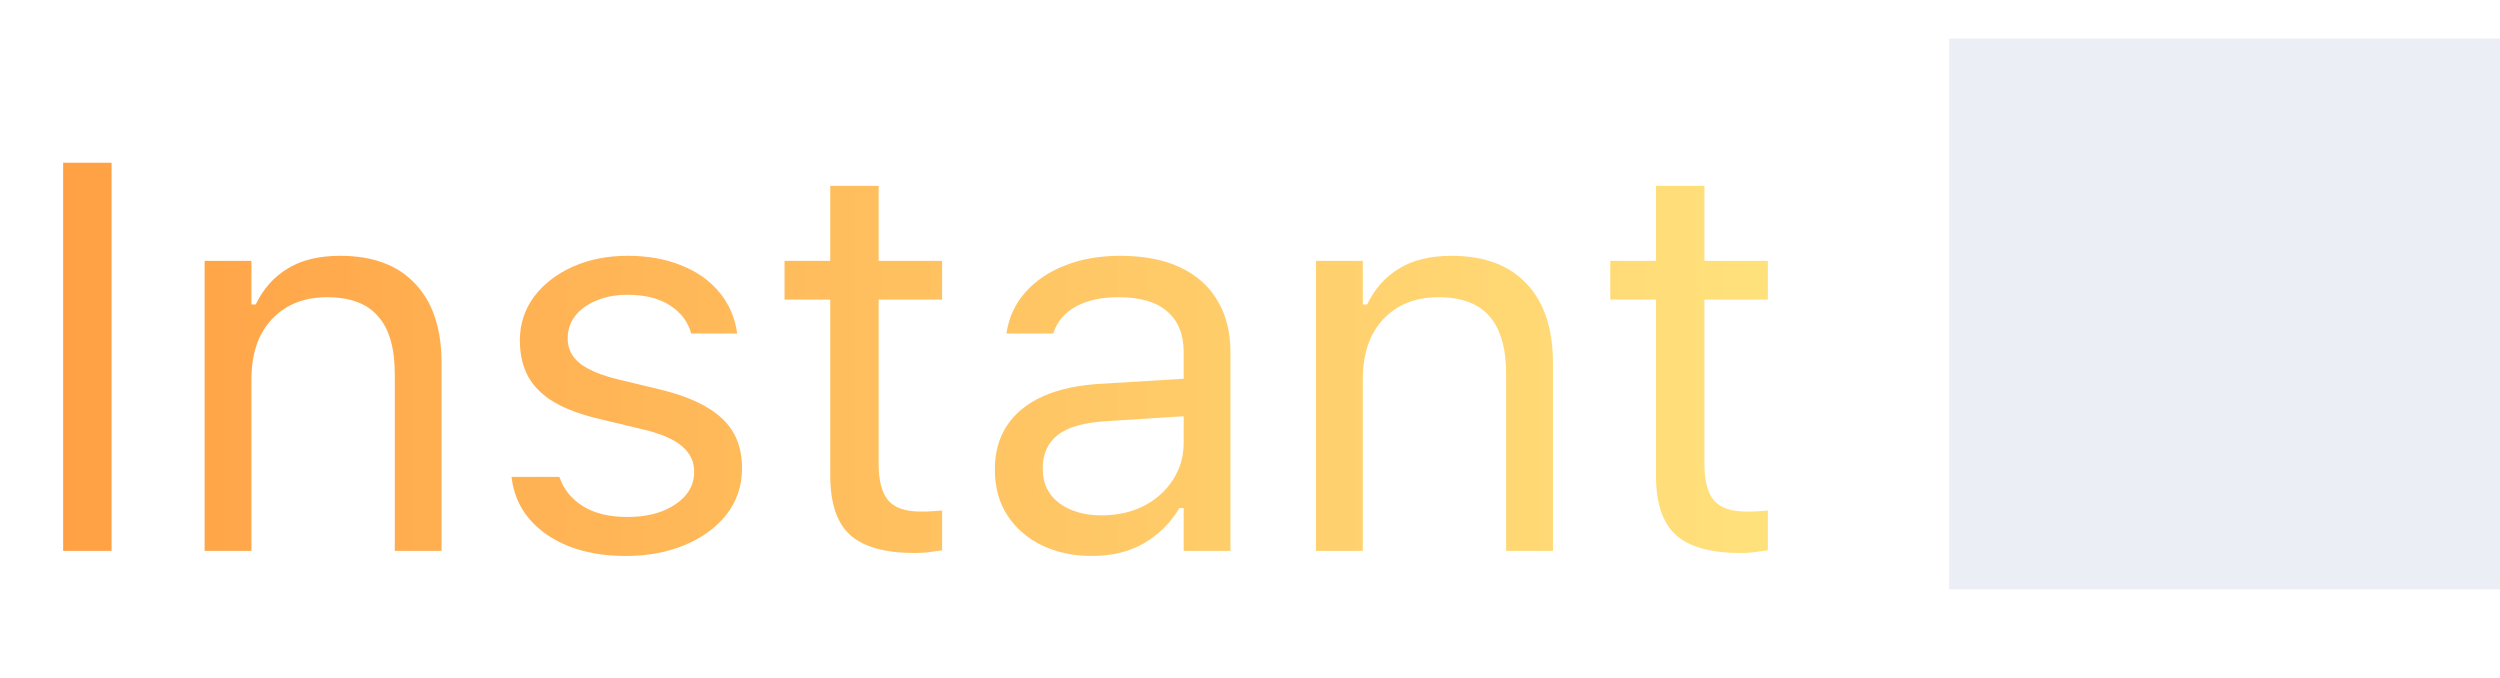
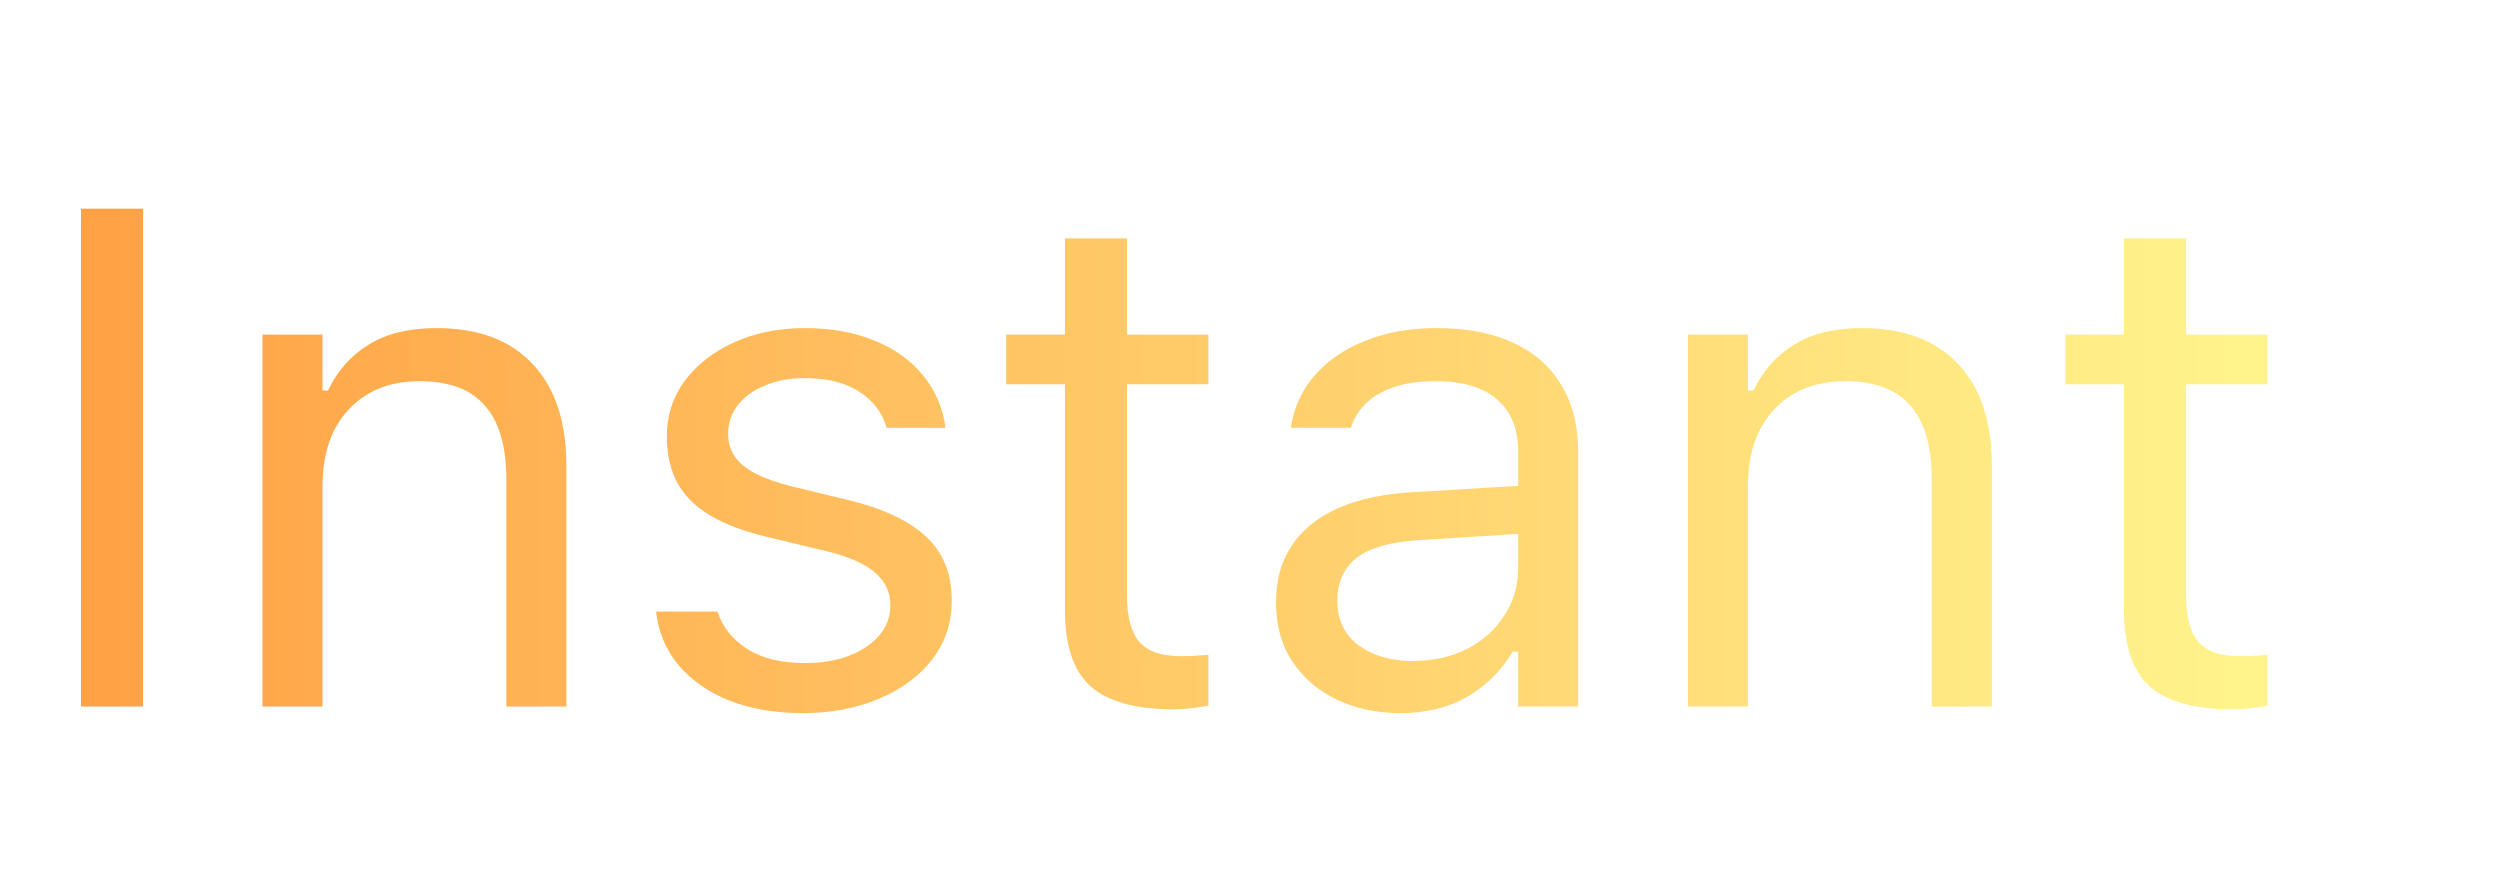
- <svg xmlns="http://www.w3.org/2000/svg" width="59" height="16" viewBox="0 0 59 16" fill="none">
+ <svg xmlns="http://www.w3.org/2000/svg" width="46" height="16" viewBox="0 0 46 16" fill="none">
  <path d="M1.49 13V3.84H2.633V13H1.49ZM4.829 13V6.157H5.934V7.186H6.035C6.209 6.822 6.458 6.54 6.784 6.341C7.11 6.138 7.525 6.037 8.028 6.037C8.799 6.037 9.389 6.257 9.799 6.697C10.214 7.133 10.421 7.757 10.421 8.569V13H9.317V8.836C9.317 8.218 9.186 7.761 8.923 7.465C8.665 7.164 8.263 7.014 7.717 7.014C7.353 7.014 7.038 7.092 6.771 7.249C6.505 7.406 6.298 7.628 6.149 7.916C6.006 8.203 5.934 8.548 5.934 8.95V13H4.829ZM14.77 13.121C14.262 13.121 13.813 13.044 13.424 12.892C13.034 12.736 12.721 12.518 12.484 12.238C12.252 11.959 12.114 11.631 12.072 11.254H13.202C13.295 11.538 13.477 11.766 13.748 11.94C14.018 12.113 14.372 12.2 14.808 12.2C15.117 12.2 15.387 12.156 15.62 12.067C15.857 11.974 16.043 11.849 16.179 11.692C16.314 11.532 16.382 11.348 16.382 11.14V11.127C16.382 10.895 16.289 10.698 16.102 10.537C15.916 10.372 15.612 10.239 15.188 10.137L14.128 9.883C13.701 9.782 13.35 9.651 13.075 9.49C12.8 9.325 12.597 9.124 12.465 8.887C12.334 8.646 12.269 8.362 12.269 8.036V8.03C12.269 7.649 12.379 7.308 12.599 7.008C12.823 6.707 13.128 6.47 13.513 6.297C13.898 6.123 14.332 6.037 14.814 6.037C15.292 6.037 15.715 6.113 16.084 6.265C16.456 6.413 16.754 6.625 16.979 6.9C17.207 7.175 17.347 7.499 17.398 7.871H16.312C16.24 7.6 16.075 7.38 15.817 7.211C15.559 7.042 15.222 6.957 14.808 6.957C14.537 6.957 14.296 7.001 14.084 7.09C13.872 7.175 13.705 7.293 13.582 7.446C13.46 7.598 13.398 7.776 13.398 7.979V7.992C13.398 8.144 13.439 8.279 13.519 8.398C13.599 8.516 13.724 8.62 13.894 8.709C14.063 8.798 14.281 8.876 14.547 8.944L15.601 9.198C16.244 9.354 16.723 9.579 17.036 9.871C17.353 10.163 17.512 10.554 17.512 11.045V11.058C17.512 11.464 17.391 11.824 17.15 12.137C16.909 12.446 16.581 12.687 16.166 12.86C15.755 13.034 15.29 13.121 14.77 13.121ZM21.593 13.051C20.891 13.051 20.381 12.909 20.064 12.626C19.75 12.342 19.594 11.874 19.594 11.223V7.071H18.515V6.157H19.594V4.386H20.736V6.157H22.234V7.071H20.736V10.943C20.736 11.345 20.812 11.635 20.965 11.813C21.117 11.986 21.371 12.073 21.727 12.073C21.824 12.073 21.906 12.071 21.974 12.067C22.046 12.063 22.133 12.056 22.234 12.048V12.987C22.129 13.004 22.023 13.019 21.917 13.032C21.811 13.044 21.703 13.051 21.593 13.051ZM25.764 13.121C25.332 13.121 24.943 13.038 24.596 12.873C24.253 12.708 23.98 12.473 23.777 12.168C23.578 11.864 23.479 11.504 23.479 11.089V11.077C23.479 10.67 23.576 10.323 23.77 10.036C23.965 9.744 24.249 9.515 24.621 9.35C24.994 9.185 25.444 9.088 25.973 9.058L28.487 8.906V9.788L26.106 9.94C25.586 9.97 25.205 10.078 24.964 10.264C24.727 10.45 24.608 10.713 24.608 11.051V11.064C24.608 11.411 24.74 11.682 25.002 11.877C25.264 12.067 25.594 12.162 25.992 12.162C26.369 12.162 26.703 12.088 26.995 11.94C27.287 11.788 27.516 11.582 27.681 11.324C27.85 11.066 27.935 10.774 27.935 10.448V8.315C27.935 7.892 27.805 7.571 27.547 7.351C27.294 7.126 26.91 7.014 26.398 7.014C25.988 7.014 25.651 7.088 25.389 7.236C25.127 7.38 24.951 7.585 24.862 7.852L24.856 7.871H23.752L23.758 7.833C23.817 7.473 23.965 7.16 24.202 6.894C24.443 6.623 24.754 6.413 25.135 6.265C25.516 6.113 25.95 6.037 26.436 6.037C26.995 6.037 27.467 6.128 27.852 6.31C28.241 6.492 28.535 6.754 28.734 7.097C28.938 7.435 29.039 7.841 29.039 8.315V13H27.935V11.991H27.833C27.689 12.232 27.514 12.437 27.306 12.606C27.103 12.776 26.872 12.905 26.614 12.994C26.356 13.078 26.073 13.121 25.764 13.121ZM31.058 13V6.157H32.162V7.186H32.264C32.437 6.822 32.687 6.54 33.013 6.341C33.339 6.138 33.753 6.037 34.257 6.037C35.027 6.037 35.617 6.257 36.028 6.697C36.443 7.133 36.65 7.757 36.65 8.569V13H35.545V8.836C35.545 8.218 35.414 7.761 35.152 7.465C34.894 7.164 34.492 7.014 33.946 7.014C33.582 7.014 33.267 7.092 33 7.249C32.733 7.406 32.526 7.628 32.378 7.916C32.234 8.203 32.162 8.548 32.162 8.95V13H31.058ZM41.081 13.051C40.378 13.051 39.868 12.909 39.551 12.626C39.238 12.342 39.081 11.874 39.081 11.223V7.071H38.002V6.157H39.081V4.386H40.224V6.157H41.722V7.071H40.224V10.943C40.224 11.345 40.3 11.635 40.452 11.813C40.605 11.986 40.858 12.073 41.214 12.073C41.311 12.073 41.394 12.071 41.461 12.067C41.533 12.063 41.62 12.056 41.722 12.048V12.987C41.616 13.004 41.51 13.019 41.404 13.032C41.298 13.044 41.191 13.051 41.081 13.051Z" fill="url(#paint0_linear_2220_11215)" />
-   <path d="M46 13.91H59V0.91H46V13.91Z" fill="#EBEEF5" />
  <defs>
-     <linearGradient id="paint0_linear_2220_11215" x1="0" y1="8" x2="59" y2="8" gradientUnits="userSpaceOnUse">
+     <linearGradient id="paint0_linear_2220_11215" x1="0" y1="8" x2="46" y2="8" gradientUnits="userSpaceOnUse">
      <stop stop-color="#FF9E42" />
      <stop offset="1" stop-color="#FFFD94" />
    </linearGradient>
  </defs>
</svg>
